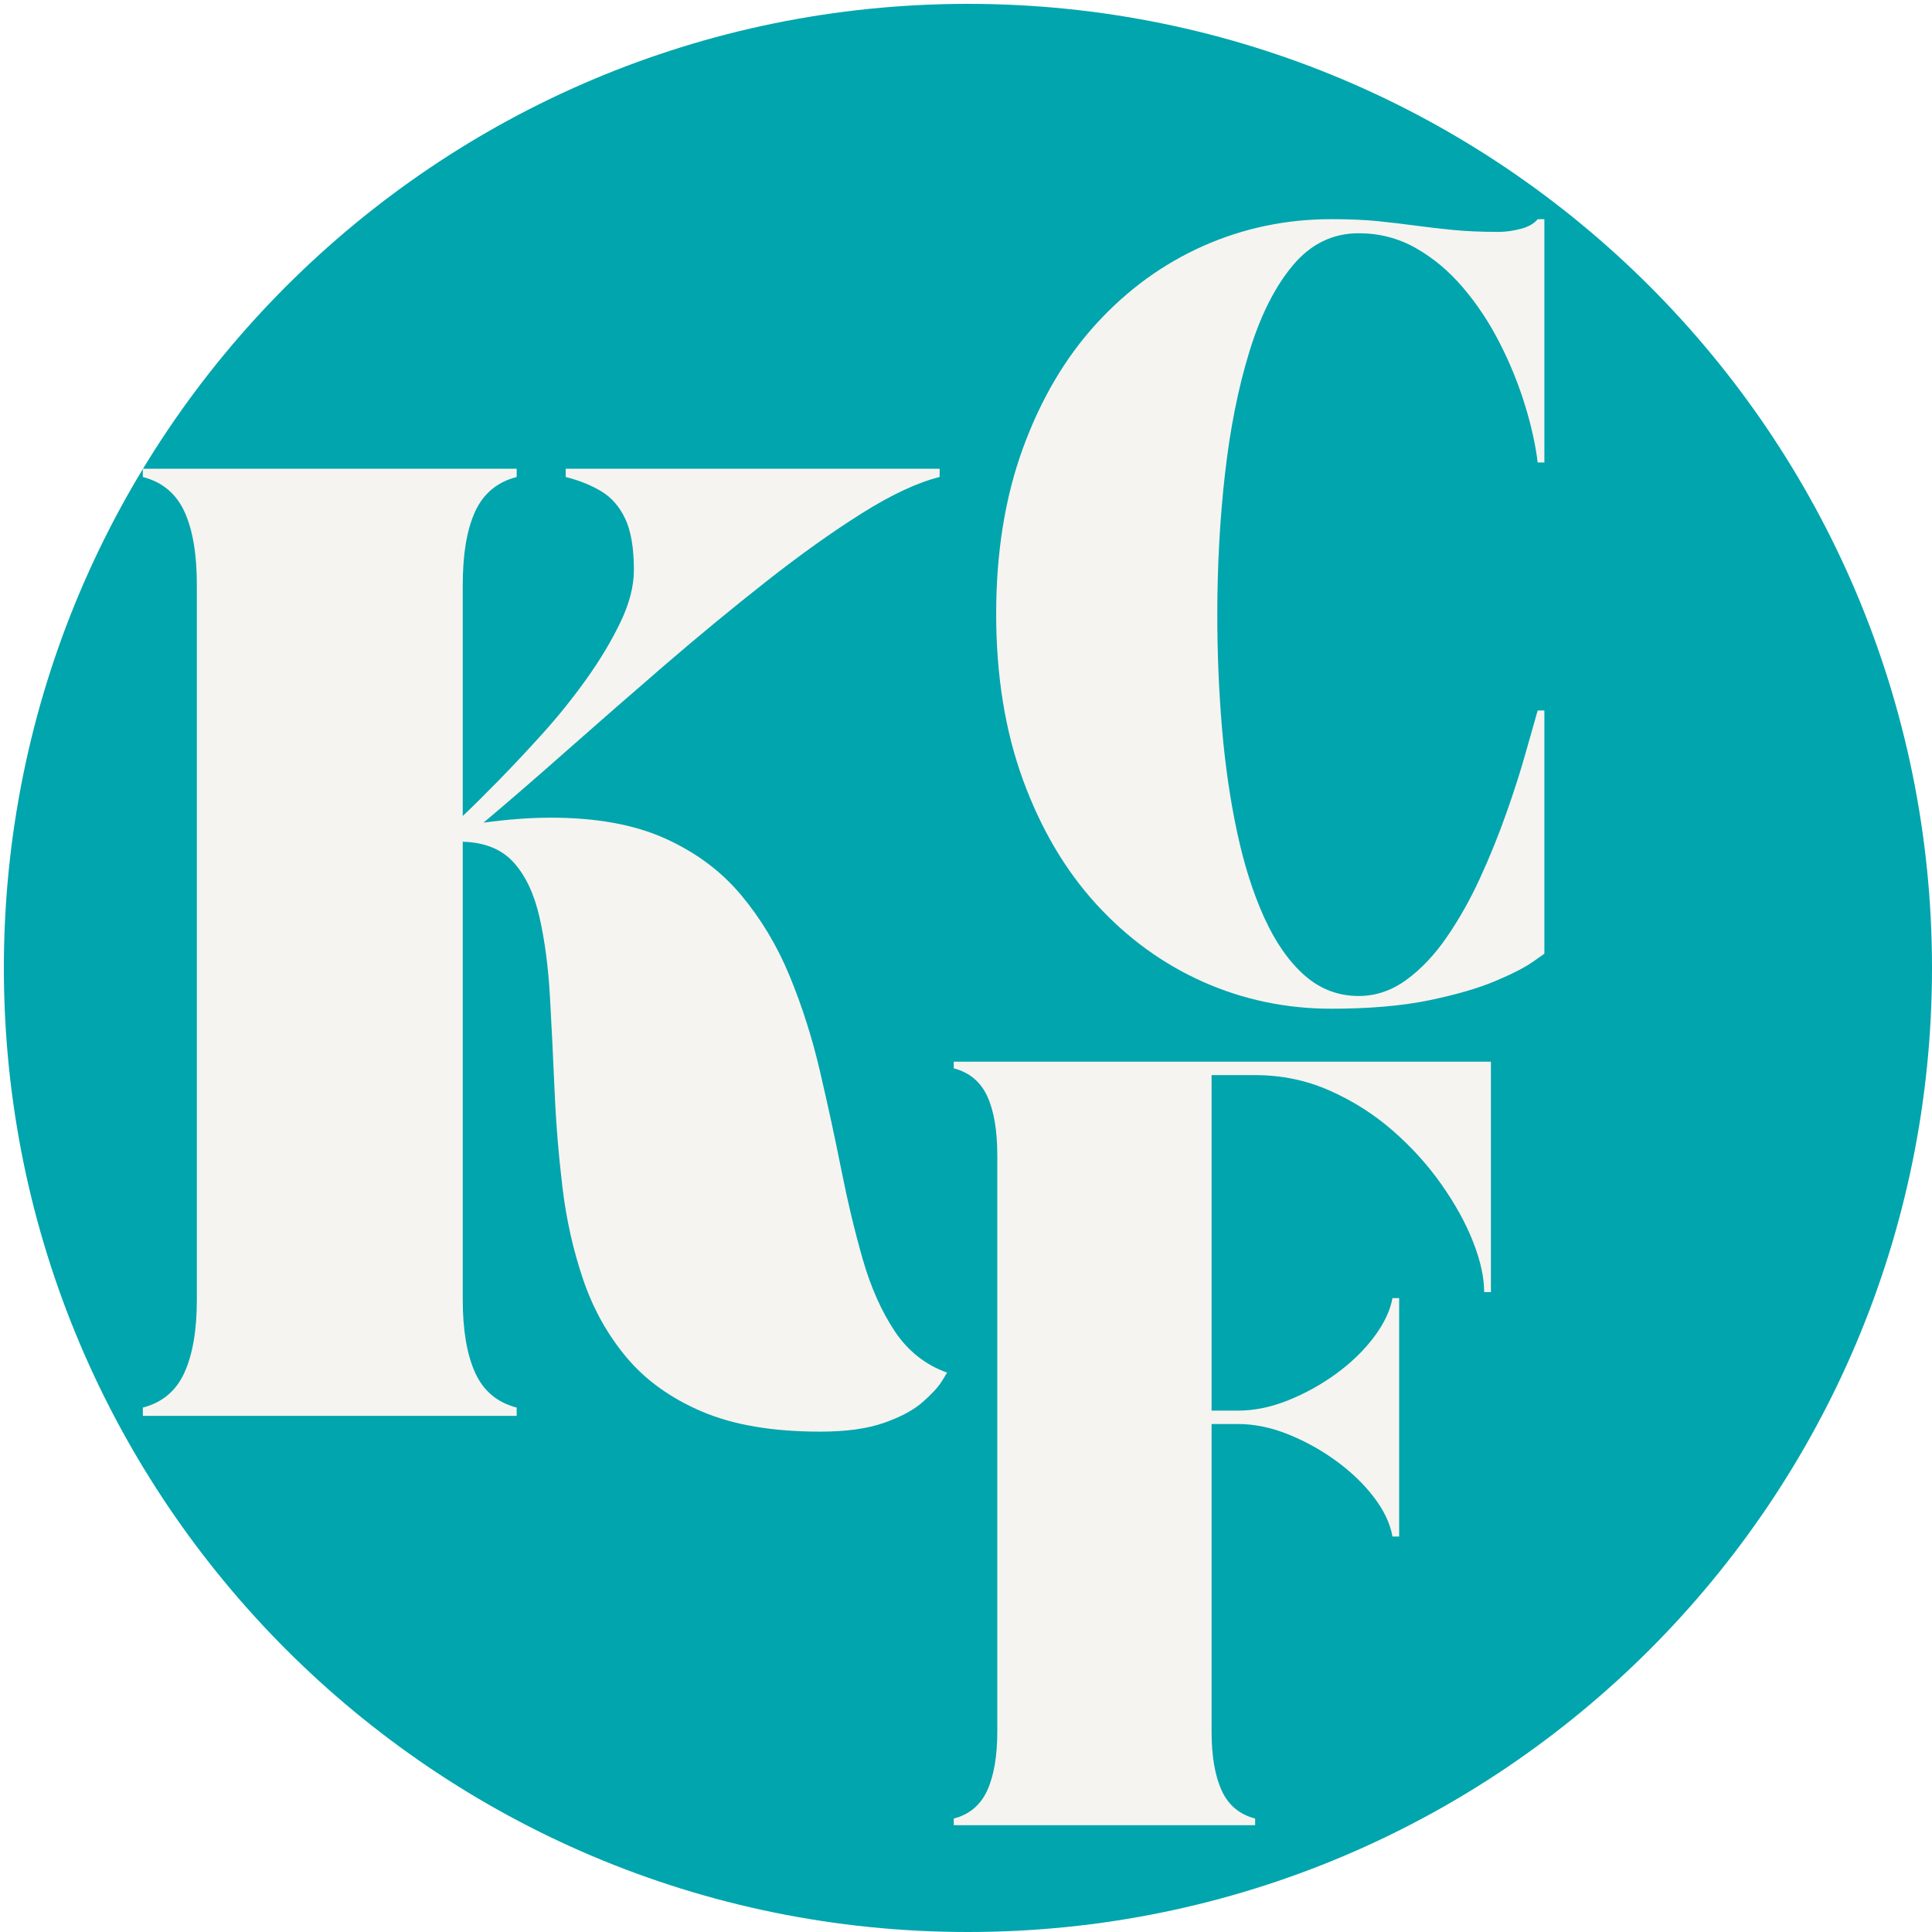
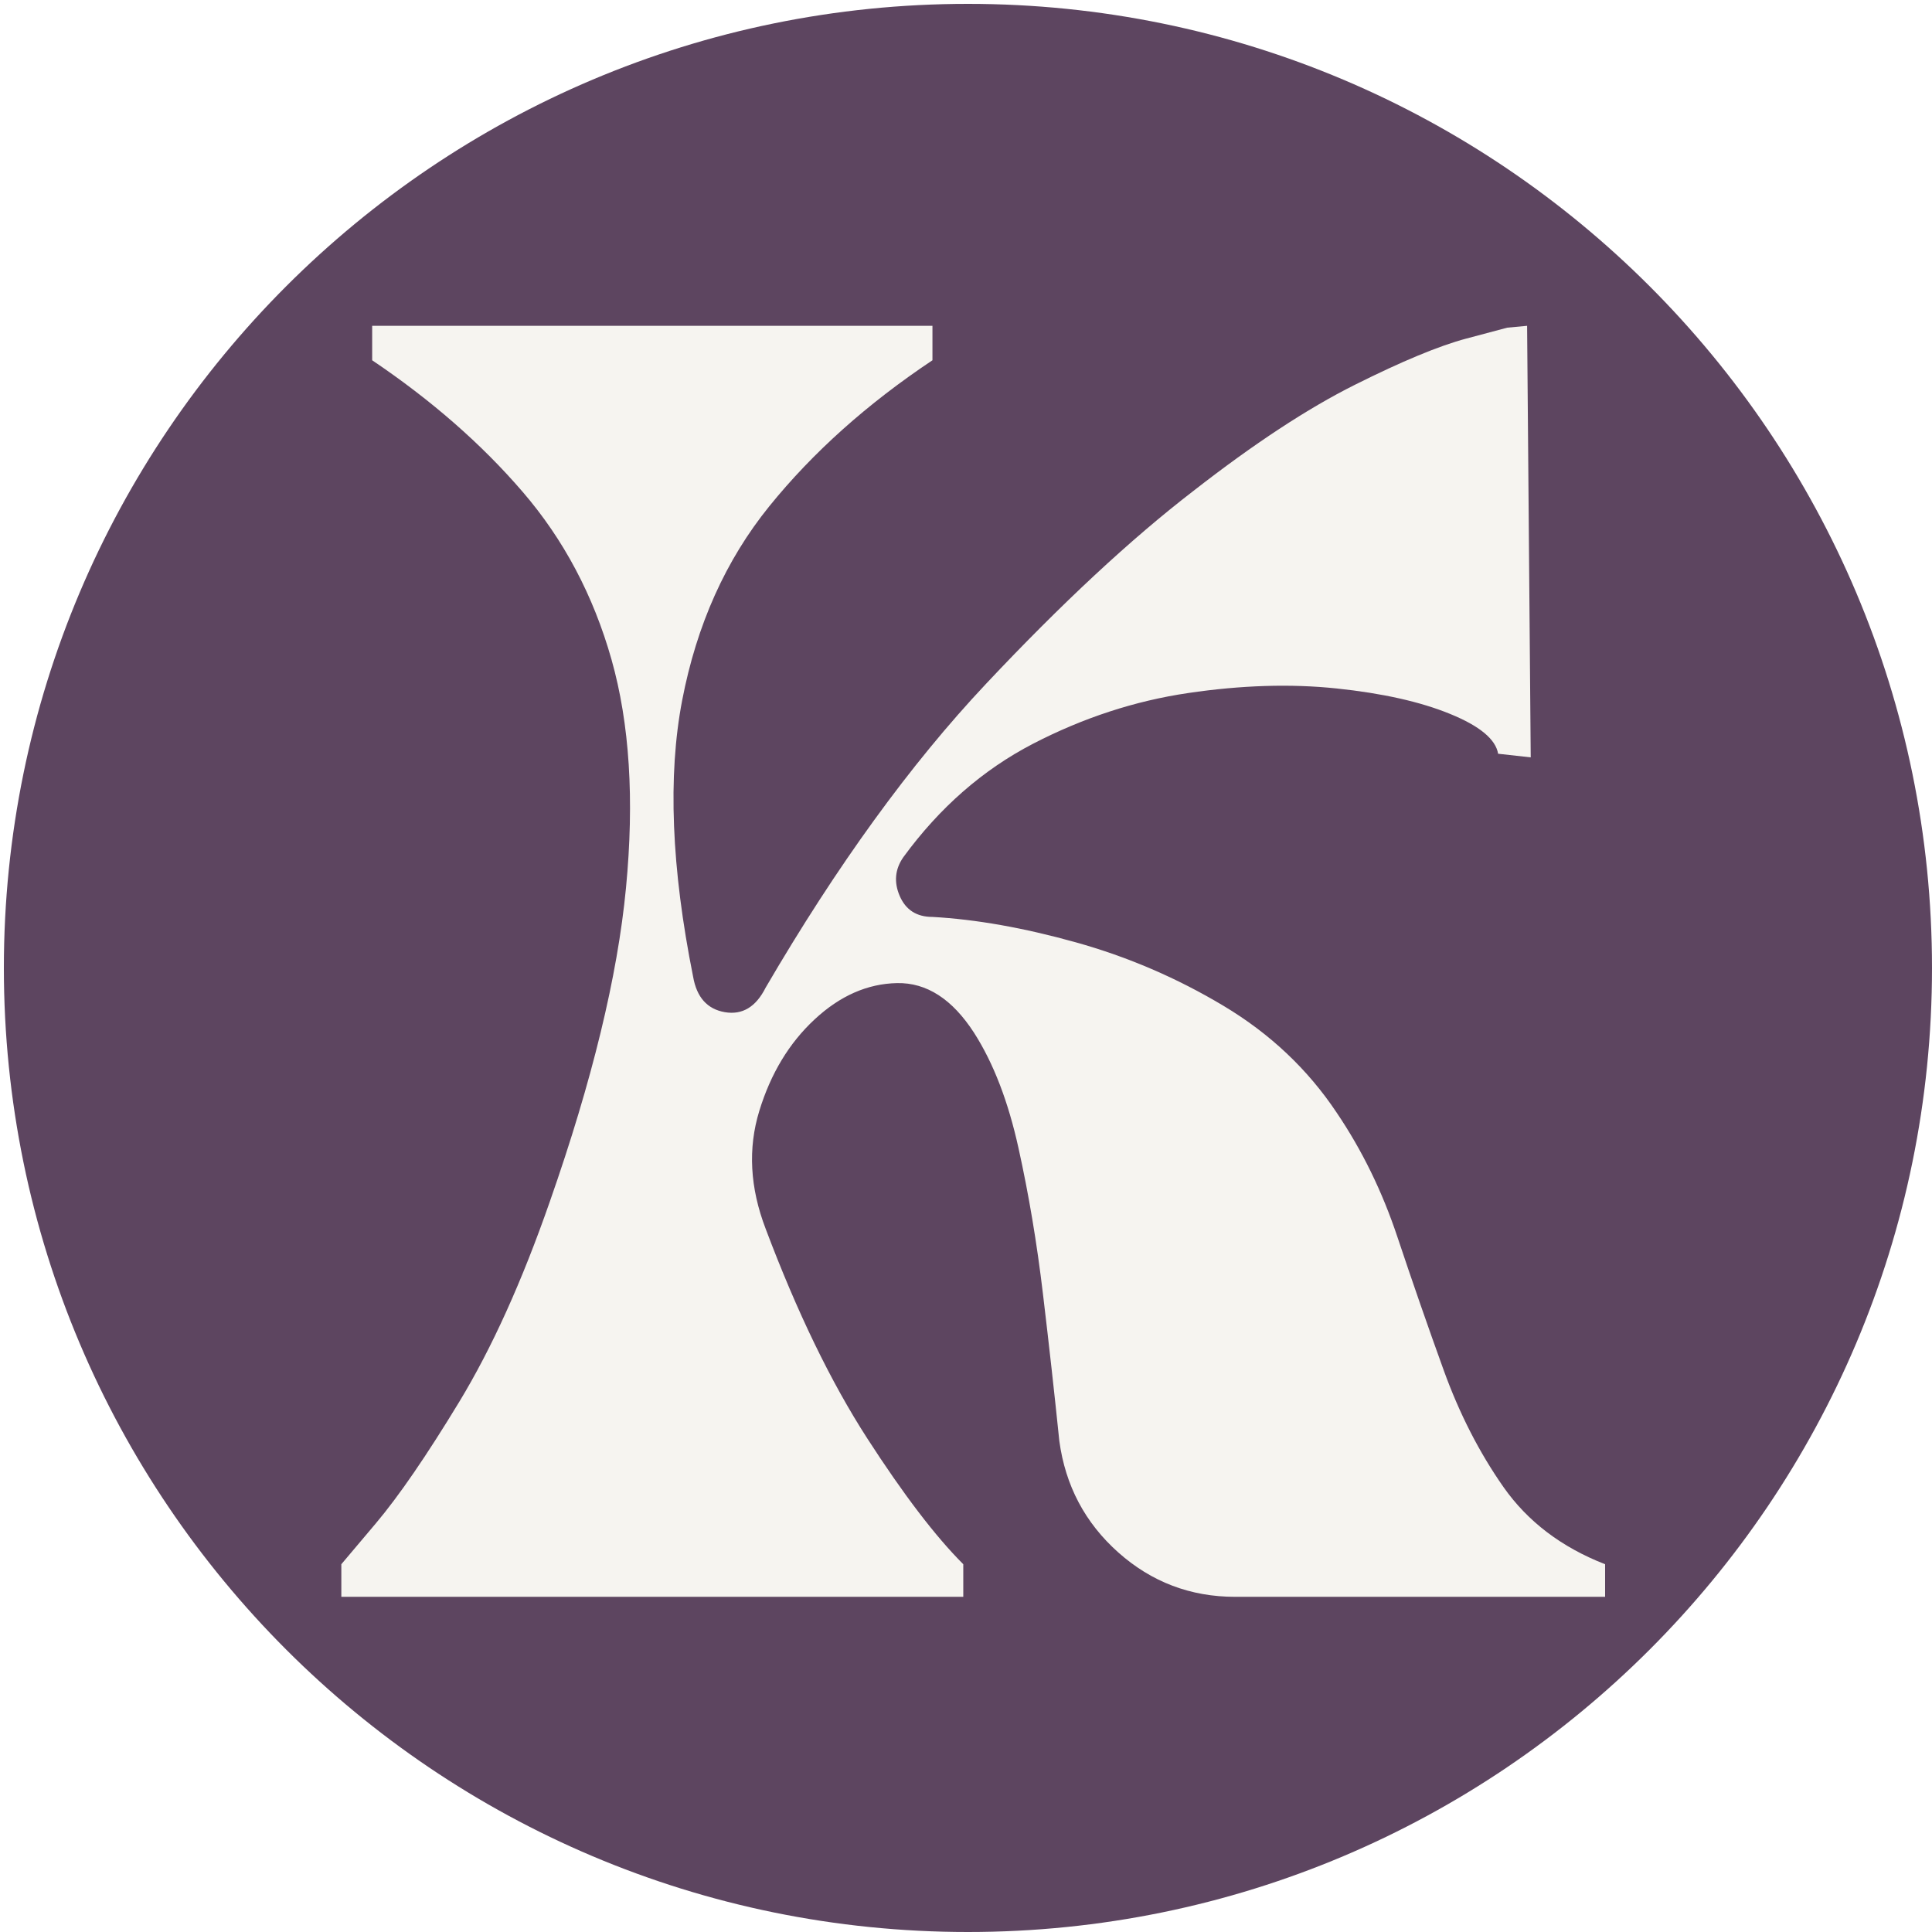
<svg xmlns="http://www.w3.org/2000/svg" width="500" zoomAndPan="magnify" viewBox="0 0 375 375" height="500" preserveAspectRatio="xMidYMid meet" version="1.0">
  <defs>
    <g />
-     <clipPath id="f4d8776305">
+     <clipPath id="d2158301a9">
      <path d="M 0.75 0.75 L 375 0.75 L 375 375 L 0.75 375 Z M 0.75 0.75 " clip-rule="nonzero" />
    </clipPath>
-     <clipPath id="70d4a4e9f6">
+     <clipPath id="9c243cfbf4">
      <path d="M 187.875 0.75 C 84.527 0.75 0.75 84.527 0.75 187.875 C 0.75 291.223 84.527 375 187.875 375 C 291.223 375 375 291.223 375 187.875 C 375 84.527 291.223 0.75 187.875 0.75 Z M 187.875 0.75 " clip-rule="nonzero" />
    </clipPath>
-     <clipPath id="0090f7dd8d">
+     <clipPath id="bcec04219c">
      <path d="M 0.75 0.75 L 375 0.75 L 375 375 L 0.75 375 Z M 0.75 0.75 " clip-rule="nonzero" />
    </clipPath>
-     <clipPath id="59c9ae793a">
+     <clipPath id="babded8a5c">
      <path d="M 187.875 0.75 C 84.527 0.75 0.75 84.527 0.75 187.875 C 0.75 291.223 84.527 375 187.875 375 C 291.223 375 375 291.223 375 187.875 C 375 84.527 291.223 0.75 187.875 0.75 Z M 187.875 0.75 " clip-rule="nonzero" />
    </clipPath>
-     <clipPath id="66fa249951">
+     <clipPath id="88d077647b">
      <rect x="0" width="375" y="0" height="375" />
    </clipPath>
-     <clipPath id="0866600d8e">
-       <rect x="0" width="166" y="0" height="258" />
-     </clipPath>
-     <clipPath id="2c371ea33a">
-       <rect x="0" width="120" y="0" height="208" />
+     <clipPath id="6f2b7243ce">
+       <rect x="0" width="268" y="0" height="328" />
    </clipPath>
  </defs>
-   <g clip-path="url(#f4d8776305)">
-     <g clip-path="url(#70d4a4e9f6)">
+   <g clip-path="url(#d2158301a9)">
+     <g clip-path="url(#9c243cfbf4)">
      <g>
-         <g clip-path="url(#66fa249951)">
-           <g clip-path="url(#0090f7dd8d)">
-             <g clip-path="url(#59c9ae793a)">
-               <path fill="#00a5ad" d="M 0.75 0.75 L 375 0.75 L 375 375 L 0.75 375 Z M 0.75 0.75 " fill-opacity="1" fill-rule="nonzero" />
+         <g clip-path="url(#88d077647b)">
+           <g clip-path="url(#bcec04219c)">
+             <g clip-path="url(#babded8a5c)">
+               <path fill="#5d4560" d="M 0.75 0.75 L 375 0.75 L 375 375 L 0.75 375 Z M 0.75 0.75 " fill-opacity="1" fill-rule="nonzero" />
            </g>
          </g>
        </g>
      </g>
    </g>
  </g>
-   <g transform="matrix(1, 0, 0, 1, 23, 81)">
-     <g clip-path="url(#0866600d8e)">
+   <g transform="matrix(1, 0, 0, 1, 53, 47)">
+     <g clip-path="url(#6f2b7243ce)">
      <g fill="#f6f4f0" fill-opacity="1">
-         <g transform="translate(0.693753, 193.8188)">
+         <g transform="translate(1.643833, 262.9437)">
          <g>
-             <path d="M 14.516 -161.266 C 14.516 -167.285 13.707 -172.039 12.094 -175.531 C 10.477 -179.031 7.789 -181.266 4.031 -182.234 L 4.031 -183.844 L 76.594 -183.844 L 76.594 -182.234 C 72.832 -181.266 70.145 -179.031 68.531 -175.531 C 66.926 -172.039 66.125 -167.285 66.125 -161.266 L 66.125 -116.438 C 67.844 -118.051 70.07 -120.254 72.812 -123.047 C 75.551 -125.836 78.453 -128.926 81.516 -132.312 C 84.578 -135.695 87.453 -139.27 90.141 -143.031 C 92.828 -146.801 95.031 -150.484 96.75 -154.078 C 98.477 -157.68 99.344 -161.047 99.344 -164.172 C 99.344 -168.473 98.773 -171.805 97.641 -174.172 C 96.516 -176.535 94.957 -178.305 92.969 -179.484 C 90.977 -180.672 88.691 -181.586 86.109 -182.234 L 86.109 -183.844 L 158.688 -183.844 L 158.688 -182.234 C 154.383 -181.16 149.328 -178.797 143.516 -175.141 C 137.711 -171.484 131.531 -167.07 124.969 -161.906 C 118.414 -156.75 111.832 -151.32 105.219 -145.625 C 98.613 -139.926 92.301 -134.414 86.281 -129.094 C 80.258 -123.77 74.883 -119.117 70.156 -115.141 C 74.883 -115.785 79.238 -116.109 83.219 -116.109 C 92.031 -116.109 99.422 -114.766 105.391 -112.078 C 111.359 -109.391 116.273 -105.734 120.141 -101.109 C 124.016 -96.484 127.16 -91.238 129.578 -85.375 C 131.992 -79.52 133.953 -73.367 135.453 -66.922 C 136.961 -60.473 138.336 -54.129 139.578 -47.891 C 140.816 -41.66 142.211 -35.828 143.766 -30.391 C 145.328 -24.961 147.395 -20.312 149.969 -16.438 C 152.551 -12.57 155.941 -9.891 160.141 -8.391 C 160.141 -8.391 159.789 -7.82 159.094 -6.688 C 158.395 -5.562 157.156 -4.219 155.375 -2.656 C 153.602 -1.102 151.102 0.234 147.875 1.359 C 144.656 2.492 140.52 3.062 135.469 3.062 C 126.32 3.062 118.711 1.773 112.641 -0.797 C 106.566 -3.379 101.676 -6.875 97.969 -11.281 C 94.258 -15.695 91.438 -20.754 89.5 -26.453 C 87.562 -32.148 86.219 -38.141 85.469 -44.422 C 84.719 -50.711 84.207 -57.031 83.938 -63.375 C 83.664 -69.719 83.367 -75.738 83.047 -81.438 C 82.723 -87.133 82.051 -92.238 81.031 -96.75 C 80.008 -101.27 78.344 -104.816 76.031 -107.391 C 73.719 -109.973 70.414 -111.32 66.125 -111.438 L 66.125 -22.578 C 66.125 -16.66 66.926 -11.926 68.531 -8.375 C 70.145 -4.832 72.832 -2.578 76.594 -1.609 L 76.594 0 L 4.031 0 L 4.031 -1.609 C 7.789 -2.578 10.477 -4.832 12.094 -8.375 C 13.707 -11.926 14.516 -16.66 14.516 -22.578 Z M 14.516 -161.266 " />
+             <path d="M 256.906 -6.328 C 256.906 -4.453 256.906 -2.926 256.906 -1.75 C 256.906 -0.582 256.906 0 256.906 0 L 185.109 0 C 176.43 0 168.863 -2.875 162.406 -8.625 C 155.957 -14.375 152.145 -21.586 150.969 -30.266 C 150.031 -39.41 148.973 -48.91 147.797 -58.766 C 146.629 -68.617 145.047 -78.062 143.047 -87.094 C 141.055 -96.133 138.188 -103.586 134.438 -109.453 C 130.207 -116.016 125.219 -119.238 119.469 -119.125 C 113.727 -119.008 108.395 -116.66 103.469 -112.078 C 98.539 -107.504 94.961 -101.582 92.734 -94.312 C 90.504 -87.039 90.914 -79.414 93.969 -71.438 C 100.062 -55.25 106.629 -41.695 113.672 -30.781 C 120.711 -19.875 126.93 -11.723 132.328 -6.328 L 132.328 0 L 11.609 0 L 11.609 -6.328 C 11.609 -6.328 13.836 -8.969 18.297 -14.25 C 22.754 -19.531 28.148 -27.391 34.484 -37.828 C 40.816 -48.266 46.68 -61.227 52.078 -76.719 C 60.297 -100.176 65.223 -120.469 66.859 -137.594 C 68.504 -154.727 67.566 -169.508 64.047 -181.938 C 60.523 -194.375 54.773 -205.223 46.797 -214.484 C 38.828 -223.754 29.094 -232.266 17.594 -240.016 L 17.594 -246.703 L 126.344 -246.703 L 126.344 -240.016 C 113.676 -231.566 103.117 -222.117 94.672 -211.672 C 86.223 -201.234 80.586 -188.68 77.766 -174.016 C 74.953 -159.359 75.66 -141.473 79.891 -120.359 C 80.586 -116.367 82.633 -114.078 86.031 -113.484 C 89.438 -112.898 92.082 -114.488 93.969 -118.25 C 107.801 -141.945 122.051 -161.594 136.719 -177.188 C 151.383 -192.789 164.816 -205.285 177.016 -214.672 C 188.742 -223.816 199.18 -230.676 208.328 -235.25 C 217.484 -239.832 224.703 -242.828 229.984 -244.234 C 235.266 -245.641 237.906 -246.344 237.906 -246.344 L 241.766 -246.703 L 242.469 -162.938 L 236.141 -163.641 C 235.672 -166.453 232.562 -169.031 226.812 -171.375 C 221.062 -173.727 213.727 -175.375 204.812 -176.312 C 195.906 -177.25 186.285 -176.953 175.953 -175.422 C 165.629 -173.898 155.598 -170.617 145.859 -165.578 C 136.129 -160.535 127.742 -153.203 120.703 -143.578 C 119.066 -141.234 118.832 -138.711 120 -136.016 C 121.176 -133.316 123.289 -131.969 126.344 -131.969 C 134.789 -131.5 144.055 -129.859 154.141 -127.047 C 164.234 -124.234 173.797 -120.125 182.828 -114.719 C 191.859 -109.32 199.188 -102.406 204.812 -93.969 C 209.738 -86.688 213.664 -78.645 216.594 -69.844 C 219.531 -61.051 222.523 -52.43 225.578 -43.984 C 228.629 -35.547 232.5 -27.984 237.188 -21.297 C 241.883 -14.609 248.457 -9.617 256.906 -6.328 Z M 256.906 -6.328 " />
          </g>
        </g>
      </g>
    </g>
  </g>
-   <g transform="matrix(1, 0, 0, 1, 186, 37)">
-     <g clip-path="url(#2c371ea33a)">
-       <g fill="#f6f4f0" fill-opacity="1">
-         <g transform="translate(1.496055, 156.3217)">
-           <g>
-             <path d="M 5.859 -74.156 C 5.859 -86.125 7.594 -96.852 11.062 -106.344 C 14.531 -115.844 19.273 -123.891 25.297 -130.484 C 31.328 -137.078 38.242 -142.109 46.047 -145.578 C 53.859 -149.047 62.145 -150.781 70.906 -150.781 C 74.457 -150.781 77.488 -150.648 80 -150.391 C 82.52 -150.129 84.906 -149.848 87.156 -149.547 C 89.414 -149.242 91.82 -148.961 94.375 -148.703 C 96.938 -148.441 99.953 -148.312 103.422 -148.312 C 104.723 -148.312 106.129 -148.504 107.641 -148.891 C 109.16 -149.285 110.27 -149.914 110.969 -150.781 L 112.266 -150.781 L 112.266 -103.547 L 110.969 -103.547 C 110.531 -107.109 109.68 -110.906 108.422 -114.938 C 107.172 -118.969 105.547 -122.938 103.547 -126.844 C 101.555 -130.75 99.191 -134.305 96.453 -137.516 C 93.723 -140.723 90.664 -143.281 87.281 -145.188 C 83.906 -147.094 80.223 -148.047 76.234 -148.047 C 71.203 -148.047 66.953 -145.984 63.484 -141.859 C 60.016 -137.742 57.195 -132.172 55.031 -125.141 C 52.863 -118.117 51.281 -110.207 50.281 -101.406 C 49.281 -92.602 48.781 -83.473 48.781 -74.016 C 48.781 -66.555 49.082 -59.227 49.688 -52.031 C 50.301 -44.832 51.281 -38.086 52.625 -31.797 C 53.969 -25.516 55.723 -19.988 57.891 -15.219 C 60.055 -10.445 62.656 -6.719 65.688 -4.031 C 68.727 -1.344 72.242 0 76.234 0 C 79.523 0 82.602 -1.039 85.469 -3.125 C 88.332 -5.207 90.957 -7.984 93.344 -11.453 C 95.727 -14.922 97.875 -18.734 99.781 -22.891 C 101.688 -27.055 103.375 -31.219 104.844 -35.375 C 106.32 -39.539 107.562 -43.398 108.562 -46.953 C 109.562 -50.516 110.363 -53.336 110.969 -55.422 L 112.266 -55.422 L 112.266 -8.203 C 112.266 -8.203 111.484 -7.656 109.922 -6.562 C 108.367 -5.477 105.941 -4.242 102.641 -2.859 C 99.348 -1.473 95.078 -0.238 89.828 0.844 C 84.578 1.926 78.27 2.469 70.906 2.469 C 62.145 2.469 53.859 0.734 46.047 -2.734 C 38.242 -6.203 31.328 -11.227 25.297 -17.812 C 19.273 -24.406 14.531 -32.453 11.062 -41.953 C 7.594 -51.453 5.859 -62.188 5.859 -74.156 Z M 5.859 -74.156 " />
-           </g>
-         </g>
-       </g>
-     </g>
-   </g>
-   <g fill="#f6f4f0" fill-opacity="1">
-     <g transform="translate(181.8715, 354.2727)">
-       <g>
-         <path d="M 11.703 -130 C 11.703 -134.852 11.051 -138.688 9.75 -141.5 C 8.445 -144.32 6.281 -146.125 3.25 -146.906 L 3.25 -148.203 L 107.516 -148.203 L 107.516 -103.484 L 106.203 -103.484 C 106.203 -106.336 105.488 -109.582 104.062 -113.219 C 102.633 -116.863 100.578 -120.594 97.891 -124.406 C 95.203 -128.219 92.035 -131.707 88.391 -134.875 C 84.754 -138.039 80.68 -140.617 76.172 -142.609 C 71.672 -144.598 66.863 -145.594 61.75 -145.594 L 53.297 -145.594 L 53.297 -80.469 L 58.375 -80.469 C 61.582 -80.469 64.852 -81.141 68.188 -82.484 C 71.52 -83.828 74.641 -85.562 77.547 -87.688 C 80.453 -89.812 82.879 -92.172 84.828 -94.766 C 86.773 -97.367 87.969 -99.883 88.406 -102.312 L 89.703 -102.312 L 89.703 -56.031 L 88.406 -56.031 C 87.969 -58.539 86.773 -61.07 84.828 -63.625 C 82.879 -66.188 80.453 -68.531 77.547 -70.656 C 74.641 -72.781 71.52 -74.516 68.188 -75.859 C 64.852 -77.203 61.582 -77.875 58.375 -77.875 L 53.297 -77.875 L 53.297 -18.203 C 53.297 -13.43 53.945 -9.613 55.25 -6.75 C 56.551 -3.895 58.719 -2.078 61.75 -1.297 L 61.75 0 L 3.25 0 L 3.25 -1.297 C 6.281 -2.078 8.445 -3.895 9.75 -6.75 C 11.051 -9.613 11.703 -13.43 11.703 -18.203 Z M 11.703 -130 " />
-       </g>
-     </g>
-   </g>
</svg>
